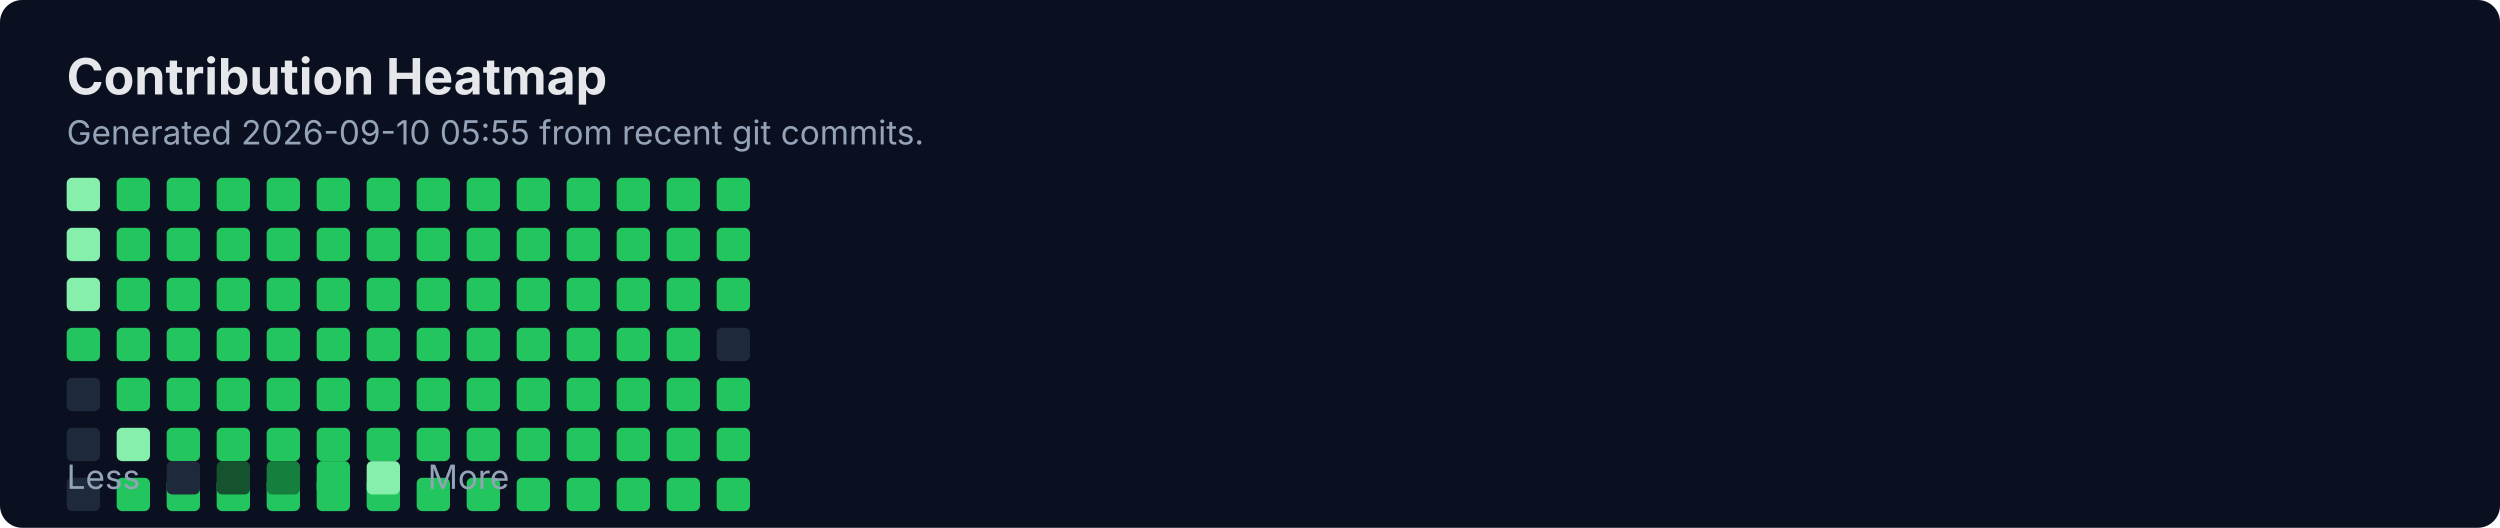
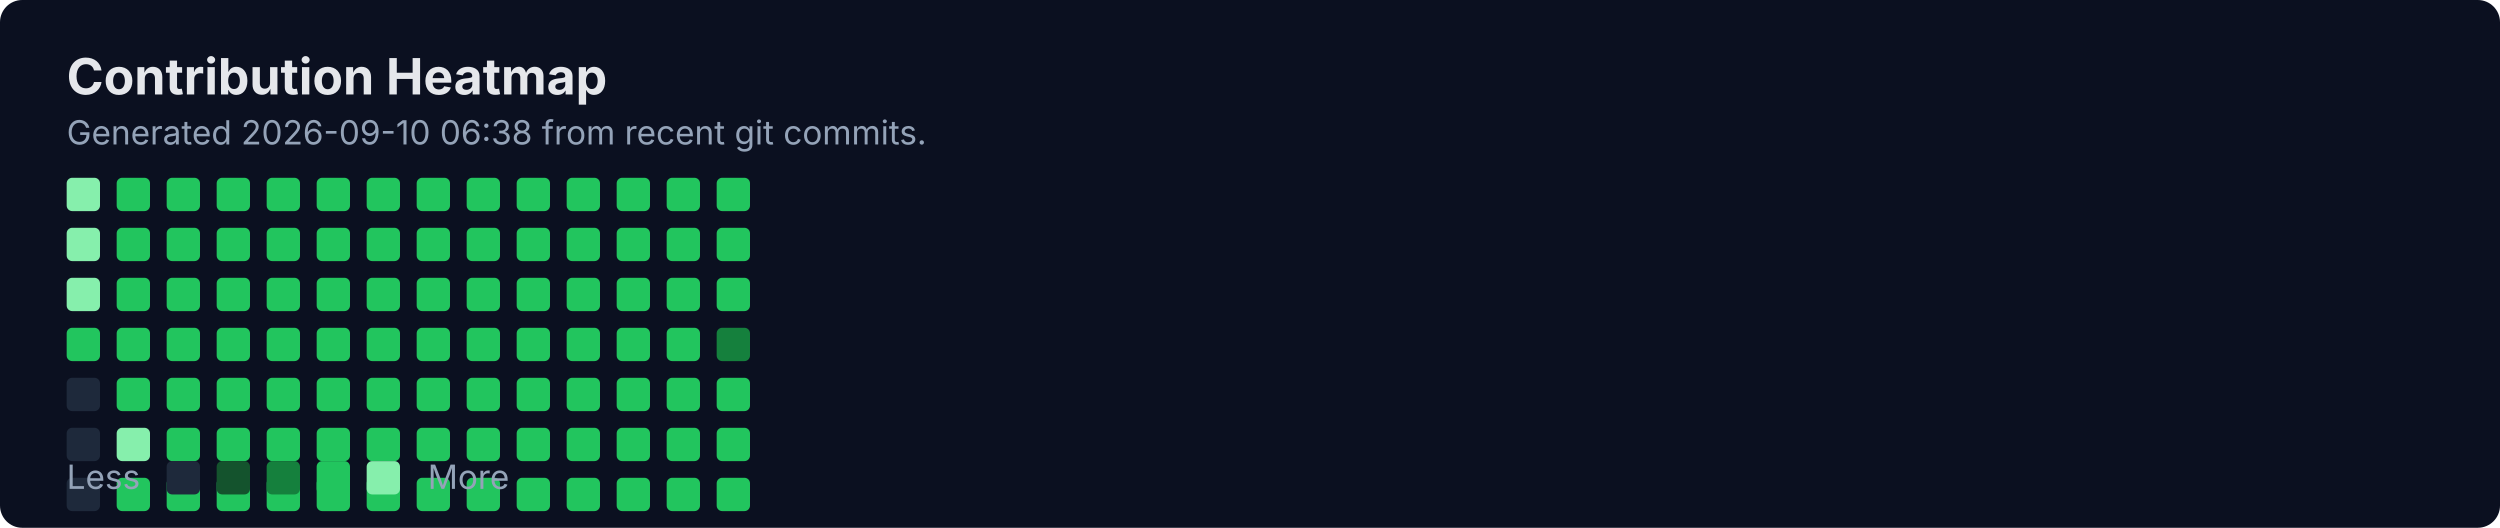
<svg xmlns="http://www.w3.org/2000/svg" width="900" height="190" viewBox="0 0 900 190" fill="none" role="img" aria-labelledby="title">
  <rect width="900" height="190" rx="8" fill="#0B1020" />
  <text x="24" y="34" fill="#E5E7EB" font-family="Inter, Segoe UI, Arial" font-size="18" font-weight="700">Contribution Heatmap</text>
-   <text x="24" y="52" fill="#94A3B8" font-family="Inter, Segoe UI, Arial" font-size="12">Generated 2026-09-10 05:55 from recent git commits.</text>
+   <text x="24" y="52" fill="#94A3B8" font-family="Inter, Segoe UI, Arial" font-size="12">Generated 2026-09-10 06:38 from recent git commits.</text>
  <rect x="24" y="136" width="12" height="12" rx="2" fill="#1E293B" />
  <rect x="24" y="154" width="12" height="12" rx="2" fill="#1E293B" />
  <rect x="24" y="172" width="12" height="12" rx="2" fill="#1E293B" />
  <rect x="24" y="64" width="12" height="12" rx="2" fill="#86EFAC" />
  <rect x="24" y="82" width="12" height="12" rx="2" fill="#86EFAC" />
  <rect x="24" y="100" width="12" height="12" rx="2" fill="#86EFAC" />
  <rect x="24" y="118" width="12" height="12" rx="2" fill="#22C55E" />
  <rect x="42" y="136" width="12" height="12" rx="2" fill="#22C55E" />
  <rect x="42" y="154" width="12" height="12" rx="2" fill="#86EFAC" />
  <rect x="42" y="172" width="12" height="12" rx="2" fill="#22C55E" />
  <rect x="42" y="64" width="12" height="12" rx="2" fill="#22C55E" />
  <rect x="42" y="82" width="12" height="12" rx="2" fill="#22C55E" />
  <rect x="42" y="100" width="12" height="12" rx="2" fill="#22C55E" />
  <rect x="42" y="118" width="12" height="12" rx="2" fill="#22C55E" />
  <rect x="60" y="136" width="12" height="12" rx="2" fill="#22C55E" />
  <rect x="60" y="154" width="12" height="12" rx="2" fill="#22C55E" />
  <rect x="60" y="172" width="12" height="12" rx="2" fill="#22C55E" />
  <rect x="60" y="64" width="12" height="12" rx="2" fill="#22C55E" />
  <rect x="60" y="82" width="12" height="12" rx="2" fill="#22C55E" />
  <rect x="60" y="100" width="12" height="12" rx="2" fill="#22C55E" />
  <rect x="60" y="118" width="12" height="12" rx="2" fill="#22C55E" />
  <rect x="78" y="136" width="12" height="12" rx="2" fill="#22C55E" />
  <rect x="78" y="154" width="12" height="12" rx="2" fill="#22C55E" />
  <rect x="78" y="172" width="12" height="12" rx="2" fill="#22C55E" />
  <rect x="78" y="64" width="12" height="12" rx="2" fill="#22C55E" />
  <rect x="78" y="82" width="12" height="12" rx="2" fill="#22C55E" />
  <rect x="78" y="100" width="12" height="12" rx="2" fill="#22C55E" />
  <rect x="78" y="118" width="12" height="12" rx="2" fill="#22C55E" />
  <rect x="96" y="136" width="12" height="12" rx="2" fill="#22C55E" />
  <rect x="96" y="154" width="12" height="12" rx="2" fill="#22C55E" />
  <rect x="96" y="172" width="12" height="12" rx="2" fill="#22C55E" />
  <rect x="96" y="64" width="12" height="12" rx="2" fill="#22C55E" />
  <rect x="96" y="82" width="12" height="12" rx="2" fill="#22C55E" />
  <rect x="96" y="100" width="12" height="12" rx="2" fill="#22C55E" />
  <rect x="96" y="118" width="12" height="12" rx="2" fill="#22C55E" />
  <rect x="114" y="136" width="12" height="12" rx="2" fill="#22C55E" />
  <rect x="114" y="154" width="12" height="12" rx="2" fill="#22C55E" />
  <rect x="114" y="172" width="12" height="12" rx="2" fill="#22C55E" />
  <rect x="114" y="64" width="12" height="12" rx="2" fill="#22C55E" />
  <rect x="114" y="82" width="12" height="12" rx="2" fill="#22C55E" />
  <rect x="114" y="100" width="12" height="12" rx="2" fill="#22C55E" />
  <rect x="114" y="118" width="12" height="12" rx="2" fill="#22C55E" />
  <rect x="132" y="136" width="12" height="12" rx="2" fill="#22C55E" />
  <rect x="132" y="154" width="12" height="12" rx="2" fill="#22C55E" />
  <rect x="132" y="172" width="12" height="12" rx="2" fill="#22C55E" />
  <rect x="132" y="64" width="12" height="12" rx="2" fill="#22C55E" />
  <rect x="132" y="82" width="12" height="12" rx="2" fill="#22C55E" />
  <rect x="132" y="100" width="12" height="12" rx="2" fill="#22C55E" />
  <rect x="132" y="118" width="12" height="12" rx="2" fill="#22C55E" />
  <rect x="150" y="136" width="12" height="12" rx="2" fill="#22C55E" />
  <rect x="150" y="154" width="12" height="12" rx="2" fill="#22C55E" />
  <rect x="150" y="172" width="12" height="12" rx="2" fill="#22C55E" />
  <rect x="150" y="64" width="12" height="12" rx="2" fill="#22C55E" />
  <rect x="150" y="82" width="12" height="12" rx="2" fill="#22C55E" />
  <rect x="150" y="100" width="12" height="12" rx="2" fill="#22C55E" />
  <rect x="150" y="118" width="12" height="12" rx="2" fill="#22C55E" />
  <rect x="168" y="136" width="12" height="12" rx="2" fill="#22C55E" />
  <rect x="168" y="154" width="12" height="12" rx="2" fill="#22C55E" />
  <rect x="168" y="172" width="12" height="12" rx="2" fill="#22C55E" />
  <rect x="168" y="64" width="12" height="12" rx="2" fill="#22C55E" />
  <rect x="168" y="82" width="12" height="12" rx="2" fill="#22C55E" />
  <rect x="168" y="100" width="12" height="12" rx="2" fill="#22C55E" />
  <rect x="168" y="118" width="12" height="12" rx="2" fill="#22C55E" />
  <rect x="186" y="136" width="12" height="12" rx="2" fill="#22C55E" />
  <rect x="186" y="154" width="12" height="12" rx="2" fill="#22C55E" />
  <rect x="186" y="172" width="12" height="12" rx="2" fill="#22C55E" />
  <rect x="186" y="64" width="12" height="12" rx="2" fill="#22C55E" />
  <rect x="186" y="82" width="12" height="12" rx="2" fill="#22C55E" />
  <rect x="186" y="100" width="12" height="12" rx="2" fill="#22C55E" />
  <rect x="186" y="118" width="12" height="12" rx="2" fill="#22C55E" />
  <rect x="204" y="136" width="12" height="12" rx="2" fill="#22C55E" />
  <rect x="204" y="154" width="12" height="12" rx="2" fill="#22C55E" />
  <rect x="204" y="172" width="12" height="12" rx="2" fill="#22C55E" />
  <rect x="204" y="64" width="12" height="12" rx="2" fill="#22C55E" />
  <rect x="204" y="82" width="12" height="12" rx="2" fill="#22C55E" />
  <rect x="204" y="100" width="12" height="12" rx="2" fill="#22C55E" />
  <rect x="204" y="118" width="12" height="12" rx="2" fill="#22C55E" />
  <rect x="222" y="136" width="12" height="12" rx="2" fill="#22C55E" />
  <rect x="222" y="154" width="12" height="12" rx="2" fill="#22C55E" />
  <rect x="222" y="172" width="12" height="12" rx="2" fill="#22C55E" />
  <rect x="222" y="64" width="12" height="12" rx="2" fill="#22C55E" />
  <rect x="222" y="82" width="12" height="12" rx="2" fill="#22C55E" />
  <rect x="222" y="100" width="12" height="12" rx="2" fill="#22C55E" />
  <rect x="222" y="118" width="12" height="12" rx="2" fill="#22C55E" />
  <rect x="240" y="136" width="12" height="12" rx="2" fill="#22C55E" />
  <rect x="240" y="154" width="12" height="12" rx="2" fill="#22C55E" />
  <rect x="240" y="172" width="12" height="12" rx="2" fill="#22C55E" />
  <rect x="240" y="64" width="12" height="12" rx="2" fill="#22C55E" />
  <rect x="240" y="82" width="12" height="12" rx="2" fill="#22C55E" />
  <rect x="240" y="100" width="12" height="12" rx="2" fill="#22C55E" />
  <rect x="240" y="118" width="12" height="12" rx="2" fill="#22C55E" />
  <rect x="258" y="136" width="12" height="12" rx="2" fill="#22C55E" />
  <rect x="258" y="154" width="12" height="12" rx="2" fill="#22C55E" />
  <rect x="258" y="172" width="12" height="12" rx="2" fill="#22C55E" />
  <rect x="258" y="64" width="12" height="12" rx="2" fill="#22C55E" />
  <rect x="258" y="82" width="12" height="12" rx="2" fill="#22C55E" />
  <rect x="258" y="100" width="12" height="12" rx="2" fill="#22C55E" />
-   <rect x="258" y="118" width="12" height="12" rx="2" fill="#1E293B" />
+   <rect x="258" y="118" width="12" height="12" rx="2" fill="#15803D" />
  <text x="24" y="176" fill="#94A3B8" font-family="Inter, Segoe UI, Arial" font-size="12">Less</text>
  <rect x="60" y="166" width="12" height="12" rx="2" fill="#1E293B" />
  <rect x="78" y="166" width="12" height="12" rx="2" fill="#14532D" />
  <rect x="96" y="166" width="12" height="12" rx="2" fill="#15803D" />
  <rect x="114" y="166" width="12" height="12" rx="2" fill="#22C55E" />
  <rect x="132" y="166" width="12" height="12" rx="2" fill="#86EFAC" />
  <text x="154" y="176" fill="#94A3B8" font-family="Inter, Segoe UI, Arial" font-size="12">More</text>
</svg>
